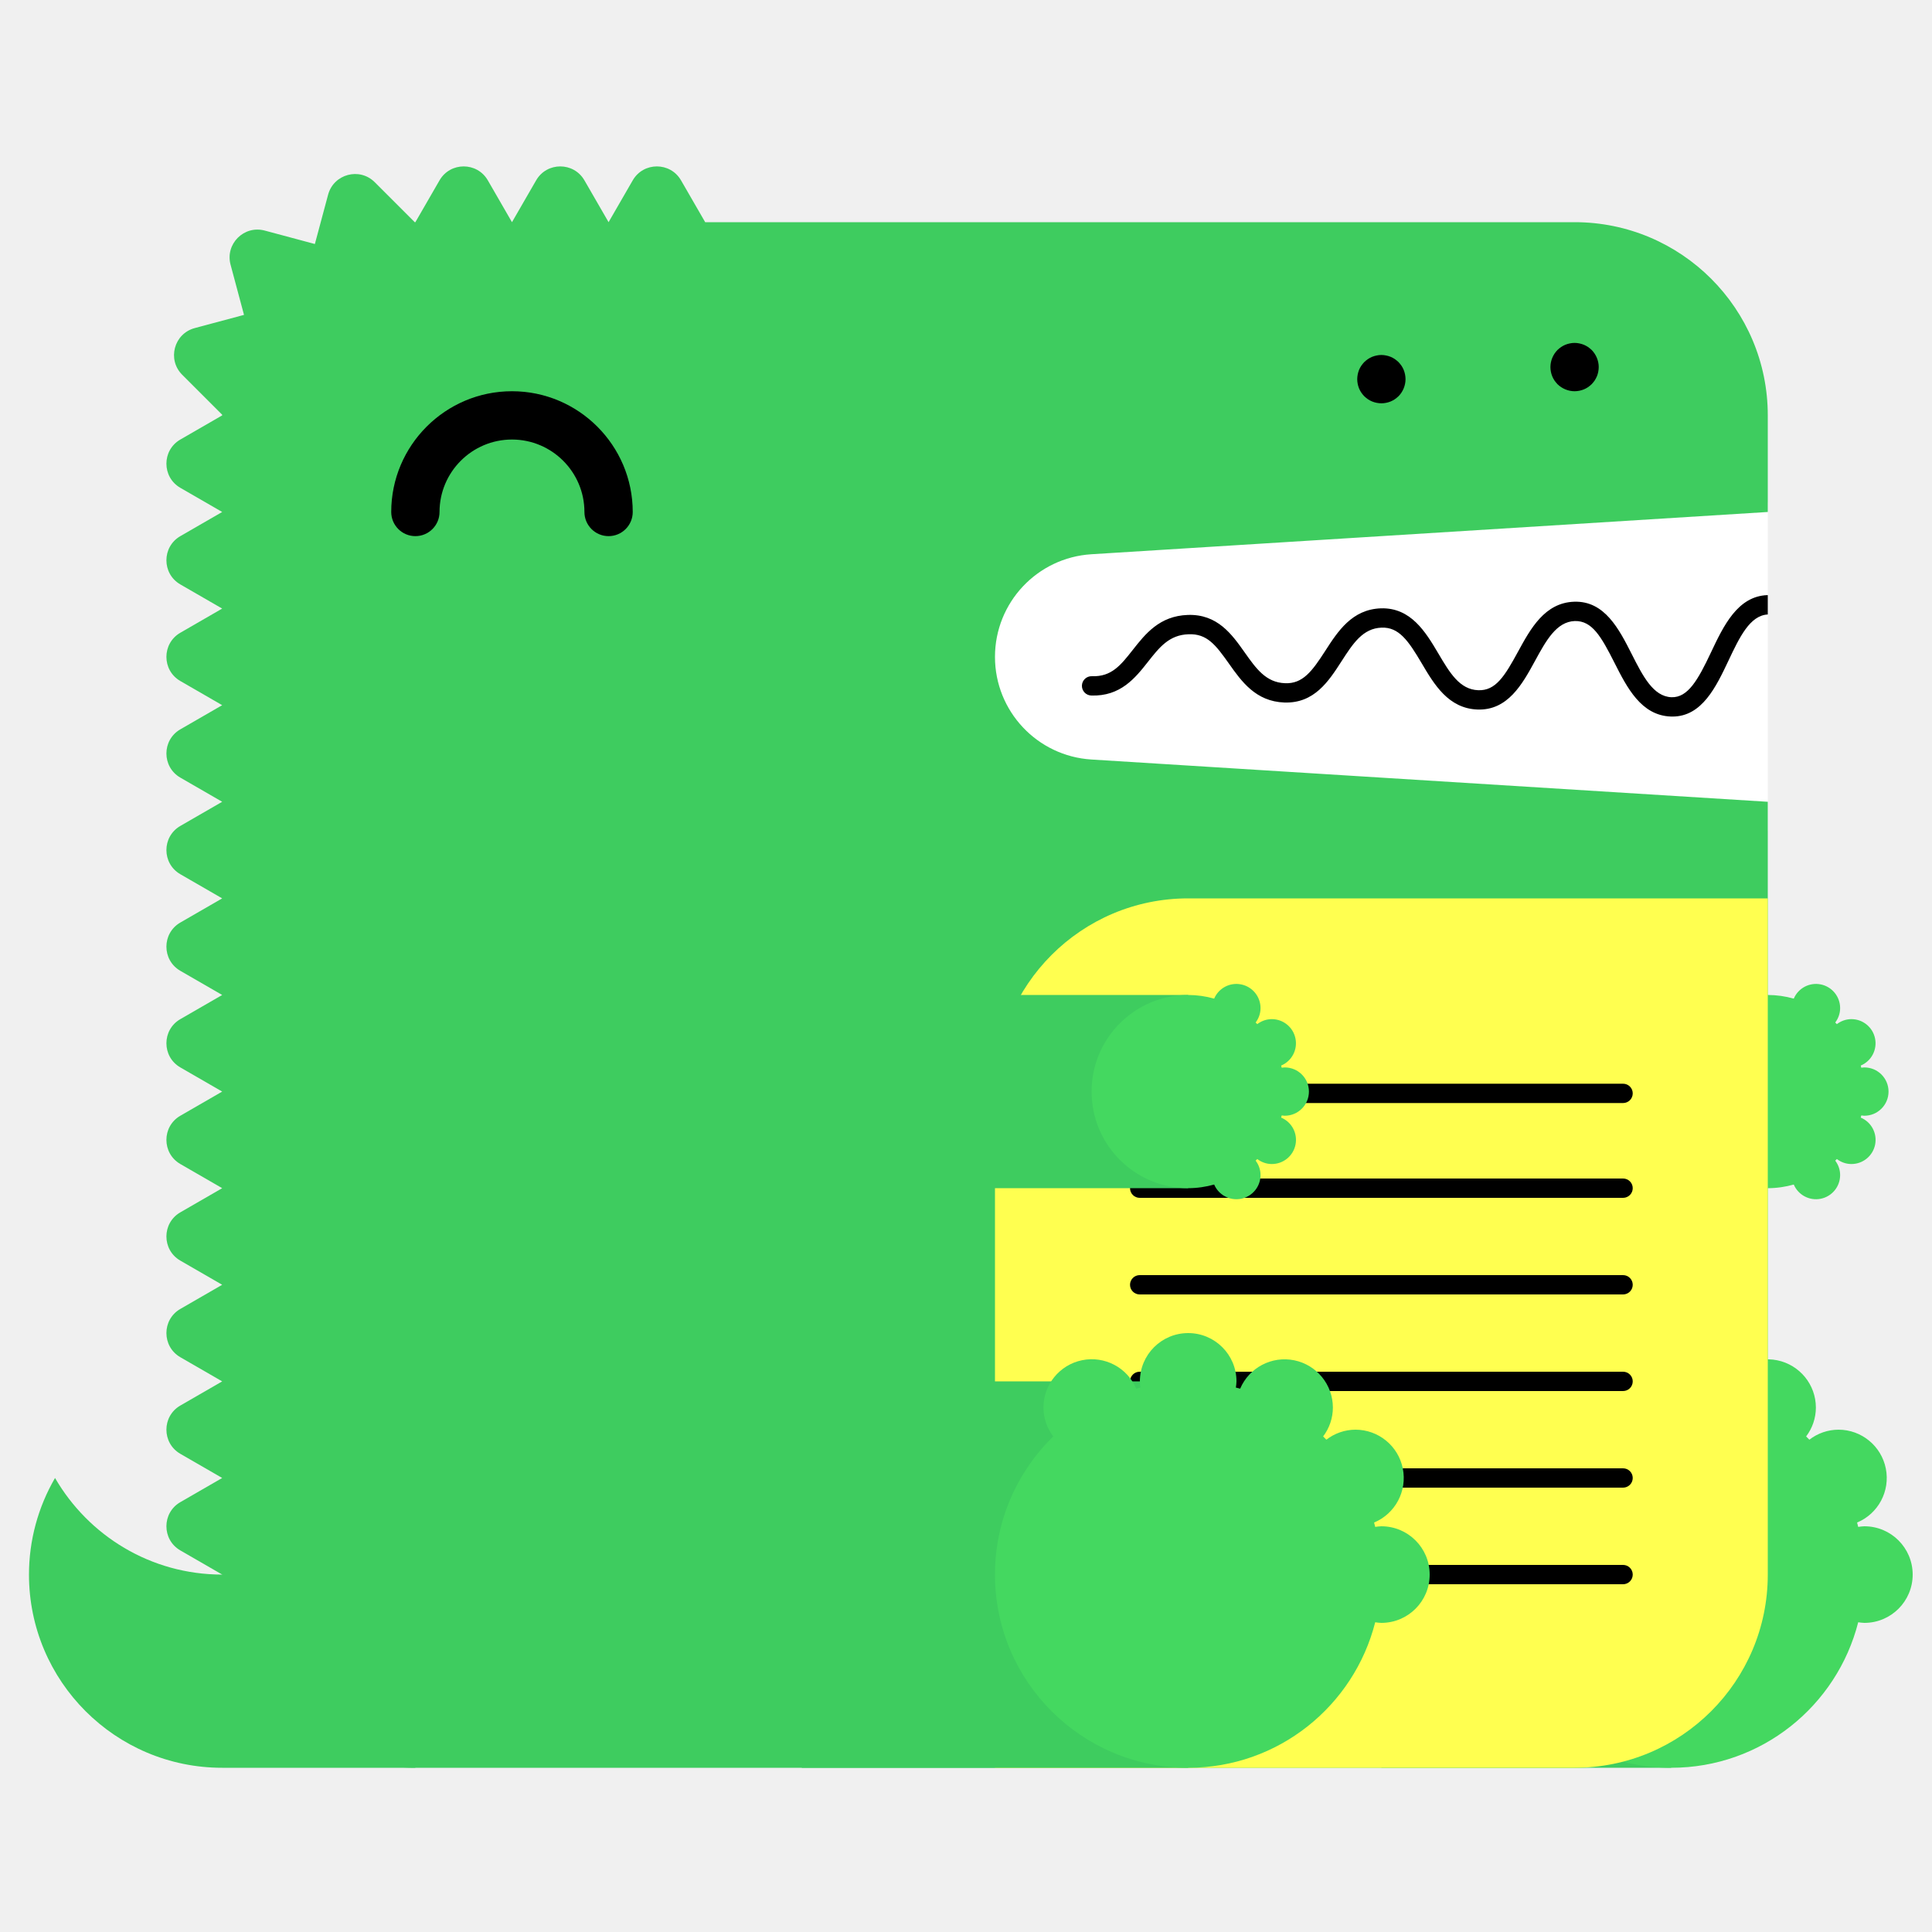
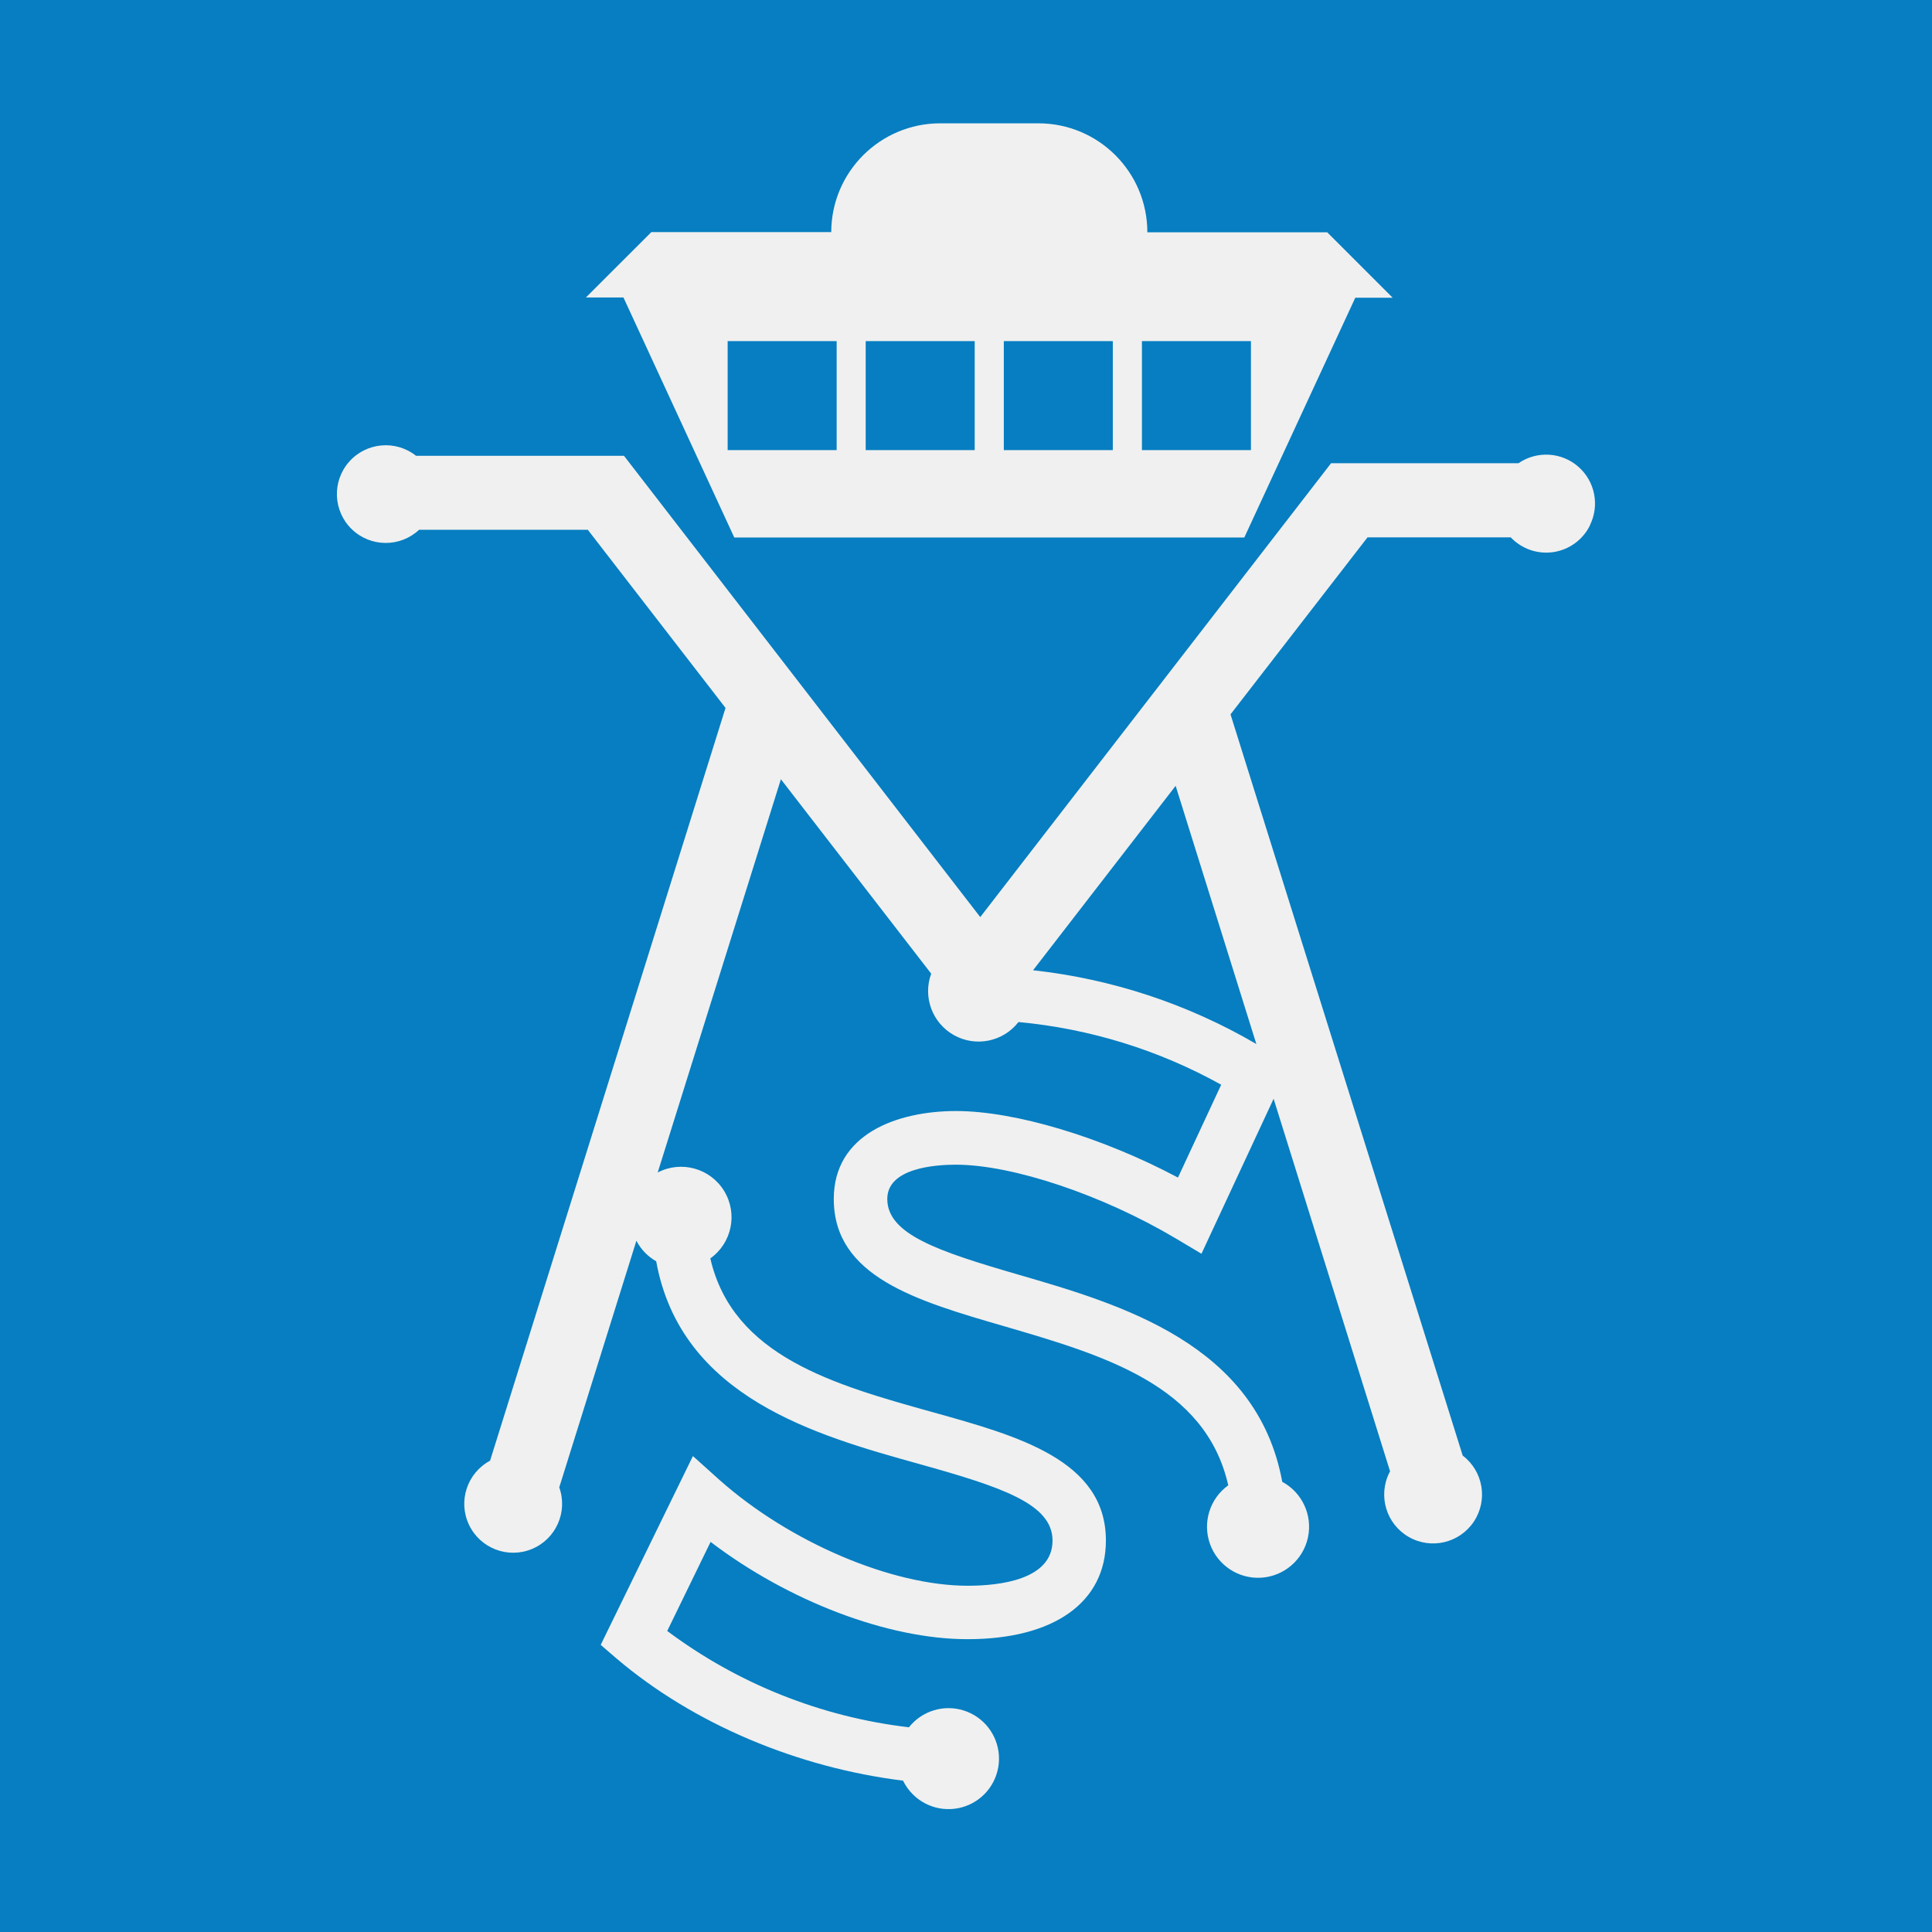
- <svg xmlns="http://www.w3.org/2000/svg" width="200" height="200" viewBox="0 0 200 200">
-   <g fill="none" fill-rule="evenodd">
-     <path fill="#FFF" d="M99 52h84v34H99z" />
-     <path d="M23 163c-7.398 0-13.843-4.027-17.303-10A19.886 19.886 0 0 0 3 163c0 11.046 8.954 20 20 20h20v-20H23z" fill="#3ECC5F" />
-     <path d="M112.98 57.376L183 53V43c0-11.046-8.954-20-20-20H73l-2.5-4.33c-1.112-1.925-3.889-1.925-5 0L63 23l-2.5-4.33c-1.111-1.925-3.889-1.925-5 0L53 23l-2.5-4.33c-1.111-1.925-3.889-1.925-5 0L43 23c-.022 0-.042.003-.065.003l-4.142-4.141c-1.57-1.571-4.252-.853-4.828 1.294l-1.369 5.104-5.192-1.392c-2.148-.575-4.111 1.389-3.535 3.536l1.39 5.193-5.102 1.367c-2.148.576-2.867 3.259-1.296 4.83l4.142 4.142c0 .021-.003.042-.003.064l-4.33 2.5c-1.925 1.111-1.925 3.889 0 5L23 53l-4.33 2.5c-1.925 1.111-1.925 3.889 0 5L23 63l-4.33 2.5c-1.925 1.111-1.925 3.889 0 5L23 73l-4.33 2.5c-1.925 1.111-1.925 3.889 0 5L23 83l-4.33 2.5c-1.925 1.111-1.925 3.889 0 5L23 93l-4.33 2.5c-1.925 1.111-1.925 3.889 0 5L23 103l-4.33 2.5c-1.925 1.111-1.925 3.889 0 5L23 113l-4.33 2.5c-1.925 1.111-1.925 3.889 0 5L23 123l-4.33 2.5c-1.925 1.111-1.925 3.889 0 5L23 133l-4.33 2.5c-1.925 1.111-1.925 3.889 0 5L23 143l-4.33 2.5c-1.925 1.111-1.925 3.889 0 5L23 153l-4.33 2.5c-1.925 1.111-1.925 3.889 0 5L23 163c0 11.046 8.954 20 20 20h120c11.046 0 20-8.954 20-20V83l-70.02-4.376A10.645 10.645 0 0 1 103 68c0-5.621 4.37-10.273 9.98-10.624" fill="#3ECC5F" />
-     <path fill="#3ECC5F" d="M143 183h30v-40h-30z" />
-     <path d="M193 158c-.219 0-.428.037-.639.064-.038-.15-.074-.301-.116-.451A5 5 0 0 0 190.32 148a4.96 4.96 0 0 0-3.016 1.036 26.531 26.531 0 0 0-.335-.336 4.955 4.955 0 0 0 1.011-2.987 5 5 0 0 0-9.599-1.959c-.148-.042-.297-.077-.445-.115.027-.211.064-.42.064-.639a5 5 0 0 0-5-5 5 5 0 0 0-5 5c0 .219.037.428.064.639-.148.038-.297.073-.445.115a4.998 4.998 0 0 0-9.599 1.959c0 1.125.384 2.151 1.011 2.987-3.717 3.632-6.031 8.693-6.031 14.3 0 11.046 8.954 20 20 20 9.339 0 17.16-6.41 19.361-15.064.211.027.42.064.639.064a5 5 0 0 0 5-5 5 5 0 0 0-5-5" fill="#44D860" />
-     <path fill="#3ECC5F" d="M153 123h30v-20h-30z" />
-     <path d="M193 115.5a2.5 2.5 0 1 0 0-5c-.109 0-.214.019-.319.032-.02-.075-.037-.15-.058-.225a2.501 2.501 0 0 0-.963-4.807c-.569 0-1.088.197-1.508.518a6.653 6.653 0 0 0-.168-.168c.314-.417.506-.931.506-1.494a2.5 2.5 0 0 0-4.8-.979A9.987 9.987 0 0 0 183 103c-5.522 0-10 4.478-10 10s4.478 10 10 10c.934 0 1.833-.138 2.69-.377a2.5 2.5 0 0 0 4.8-.979c0-.563-.192-1.077-.506-1.494.057-.055.113-.111.168-.168.42.321.939.518 1.508.518a2.5 2.5 0 0 0 .963-4.807c.021-.074.038-.15.058-.225.105.013.21.032.319.032" fill="#44D860" />
-     <path d="M63 55.5a2.5 2.5 0 0 1-2.5-2.5c0-4.136-3.364-7.5-7.5-7.5s-7.5 3.364-7.5 7.5a2.5 2.5 0 1 1-5 0c0-6.893 5.607-12.5 12.5-12.5S65.5 46.107 65.5 53a2.5 2.5 0 0 1-2.5 2.5" fill="#000" />
-     <path d="M103 183h60c11.046 0 20-8.954 20-20V93h-60c-11.046 0-20 8.954-20 20v70z" fill="#FFFF50" />
-     <path d="M168.02 124h-50.04a1 1 0 1 1 0-2h50.04a1 1 0 1 1 0 2m0 20h-50.04a1 1 0 1 1 0-2h50.04a1 1 0 1 1 0 2m0 20h-50.04a1 1 0 1 1 0-2h50.04a1 1 0 1 1 0 2m0-49.814h-50.04a1 1 0 1 1 0-2h50.04a1 1 0 1 1 0 2m0 19.814h-50.04a1 1 0 1 1 0-2h50.04a1 1 0 1 1 0 2m0 20h-50.04a1 1 0 1 1 0-2h50.04a1 1 0 1 1 0 2M183 61.611c-.012 0-.022-.006-.034-.005-3.09.105-4.552 3.196-5.842 5.923-1.346 2.85-2.387 4.703-4.093 4.647-1.889-.068-2.969-2.202-4.113-4.46-1.314-2.594-2.814-5.536-5.963-5.426-3.046.104-4.513 2.794-5.807 5.167-1.377 2.528-2.314 4.065-4.121 3.994-1.927-.07-2.951-1.805-4.136-3.813-1.321-2.236-2.848-4.75-5.936-4.664-2.994.103-4.465 2.385-5.763 4.4-1.373 2.13-2.335 3.428-4.165 3.351-1.973-.07-2.992-1.51-4.171-3.177-1.324-1.873-2.816-3.993-5.895-3.89-2.928.1-4.399 1.97-5.696 3.618-1.232 1.564-2.194 2.802-4.229 2.724a1 1 0 0 0-.072 2c3.017.101 4.545-1.8 5.872-3.487 1.177-1.496 2.193-2.787 4.193-2.855 1.926-.082 2.829 1.115 4.195 3.045 1.297 1.834 2.769 3.914 5.731 4.021 3.103.104 4.596-2.215 5.918-4.267 1.182-1.834 2.202-3.417 4.15-3.484 1.793-.067 2.769 1.35 4.145 3.681 1.297 2.197 2.766 4.686 5.787 4.796 3.125.108 4.634-2.62 5.949-5.035 1.139-2.088 2.214-4.06 4.119-4.126 1.793-.042 2.728 1.595 4.111 4.33 1.292 2.553 2.757 5.445 5.825 5.556l.169.003c3.064 0 4.518-3.075 5.805-5.794 1.139-2.41 2.217-4.68 4.067-4.773v-2z" fill="#000" />
-     <path fill="#3ECC5F" d="M83 183h40v-40H83z" />
-     <path d="M143 158c-.219 0-.428.037-.639.064-.038-.15-.074-.301-.116-.451A5 5 0 0 0 140.32 148a4.96 4.96 0 0 0-3.016 1.036 26.531 26.531 0 0 0-.335-.336 4.955 4.955 0 0 0 1.011-2.987 5 5 0 0 0-9.599-1.959c-.148-.042-.297-.077-.445-.115.027-.211.064-.42.064-.639a5 5 0 0 0-5-5 5 5 0 0 0-5 5c0 .219.037.428.064.639-.148.038-.297.073-.445.115a4.998 4.998 0 0 0-9.599 1.959c0 1.125.384 2.151 1.011 2.987-3.717 3.632-6.031 8.693-6.031 14.3 0 11.046 8.954 20 20 20 9.339 0 17.16-6.41 19.361-15.064.211.027.42.064.639.064a5 5 0 0 0 5-5 5 5 0 0 0-5-5" fill="#44D860" />
-     <path fill="#3ECC5F" d="M83 123h40v-20H83z" />
-     <path d="M133 115.5a2.5 2.5 0 1 0 0-5c-.109 0-.214.019-.319.032-.02-.075-.037-.15-.058-.225a2.501 2.501 0 0 0-.963-4.807c-.569 0-1.088.197-1.508.518a6.653 6.653 0 0 0-.168-.168c.314-.417.506-.931.506-1.494a2.5 2.5 0 0 0-4.8-.979A9.987 9.987 0 0 0 123 103c-5.522 0-10 4.478-10 10s4.478 10 10 10c.934 0 1.833-.138 2.69-.377a2.5 2.5 0 0 0 4.8-.979c0-.563-.192-1.077-.506-1.494.057-.055.113-.111.168-.168.42.321.939.518 1.508.518a2.5 2.5 0 0 0 .963-4.807c.021-.074.038-.15.058-.225.105.013.21.032.319.032" fill="#44D860" />
-     <path d="M143 41.75c-.16 0-.33-.02-.49-.05a2.52 2.52 0 0 1-.47-.14c-.15-.06-.29-.14-.431-.23-.13-.09-.259-.2-.38-.31-.109-.12-.219-.24-.309-.38s-.17-.28-.231-.43a2.619 2.619 0 0 1-.189-.96c0-.16.02-.33.05-.49.03-.16.08-.31.139-.47.061-.15.141-.29.231-.43.09-.13.2-.26.309-.38.121-.11.25-.22.38-.31.141-.09.281-.17.431-.23.149-.06.31-.11.47-.14.32-.07.65-.07.98 0 .159.03.32.08.47.14.149.06.29.14.43.23.13.09.259.2.38.31.11.12.22.25.31.38.09.14.17.28.23.43.06.16.11.31.14.47.029.16.05.33.05.49 0 .66-.271 1.31-.73 1.77-.121.11-.25.22-.38.31-.14.09-.281.17-.43.23a2.565 2.565 0 0 1-.96.19m20-1.25c-.66 0-1.3-.27-1.771-.73a3.802 3.802 0 0 1-.309-.38c-.09-.14-.17-.28-.231-.43a2.619 2.619 0 0 1-.189-.96c0-.66.27-1.3.729-1.77.121-.11.25-.22.38-.31.141-.09.281-.17.431-.23.149-.06.31-.11.47-.14.32-.07.66-.07.98 0 .159.03.32.08.47.14.149.06.29.14.43.23.13.09.259.2.38.31.459.47.73 1.11.73 1.77 0 .16-.021.33-.05.49-.03.16-.08.32-.14.47-.07.15-.14.29-.23.43-.09.13-.2.26-.31.38-.121.11-.25.22-.38.31-.14.09-.281.17-.43.23a2.565 2.565 0 0 1-.96.19" fill="#000" />
+ <svg xmlns="http://www.w3.org/2000/svg" viewBox="0 0 282 282">
+   <defs>
+     <style>.cls-1{fill:#067ec1;}</style>
+   </defs>
+   <g id="Layer_2" data-name="Layer 2">
+     <g id="Layer_2-2" data-name="Layer 2">
+       <rect class="cls-1" x="146.52" y="49.79" width="15.91" height="15.91" />
+       <rect class="cls-1" x="166.68" y="49.79" width="15.91" height="15.91" />
+       <rect class="cls-1" x="106.21" y="49.79" width="15.91" height="15.91" />
+       <rect class="cls-1" x="126.36" y="49.79" width="15.91" height="15.91" />
+       <path class="cls-1" d="M150.79,141.62a82.42,82.42,0,0,1,32.59,10.77L171.6,114.7Z" />
+       <path class="cls-1" d="M0,0V282H282V0ZM95.07,33.88h26.26A15.91,15.91,0,0,1,137.24,18h14.32a15.91,15.91,0,0,1,15.91,15.91h26.26l9.55,9.55h-5.46l-16.2,35H107.18L91,43.42H85.52Zm137,42.82a7.12,7.12,0,0,1-11.56,1.73h-20.9l-20,25.84L213.5,212.46a7.14,7.14,0,1,1-10.71,2.5l.11-.2-17-54.38L175.37,183l-3.71-2.21C161,174.44,147.81,170,139.51,170c-3,0-10,.49-10,5,0,5.12,7.24,7.6,19.17,11.06,14.91,4.33,34.79,10.12,38.48,30.23a7.45,7.45,0,1,1-7.88.51c-3.32-14.67-18.26-19-32.78-23.24-12.76-3.71-24.8-7.21-24.8-18.56,0-9.46,9.22-12.83,17.85-12.83s21.3,3.82,32.39,9.71l6.31-13.55a75.12,75.12,0,0,0-29.59-9.15,7.37,7.37,0,0,1-12.74-7.06l-21.94-28.38L96,171.14a7.37,7.37,0,0,1,7.68,12.54c3.29,14.31,18.09,18.44,32.47,22.45,12.42,3.46,25.27,7,25.27,18.73,0,9-7.55,14.4-20.2,14.4-11.66,0-26.18-5.58-37.5-14.2l-6.33,13a73.12,73.12,0,0,0,35.28,14.06,7.37,7.37,0,1,1,.57,9.79,7.35,7.35,0,0,1-1.43-2C116.43,258,101.28,251.67,90,242.09l-2.32-2,13.46-27.56L105,216c10.24,9.1,25.15,15.46,36.25,15.46,4.63,0,12.38-.86,12.38-6.59,0-5.37-7.39-7.81-19.56-11.21-14.86-4.14-34.68-9.66-38.29-29.56a7.32,7.32,0,0,1-2.89-3l-11.26,36a7.14,7.14,0,1,1-10.1-3.89l34.37-109.88-20.1-26H61.17a7.13,7.13,0,1,1-.44-10.8H91.08l52,67.33,51.21-66.25h27.36a7.13,7.13,0,0,1,10.41,9.07Z" />
+     </g>
  </g>
</svg>
